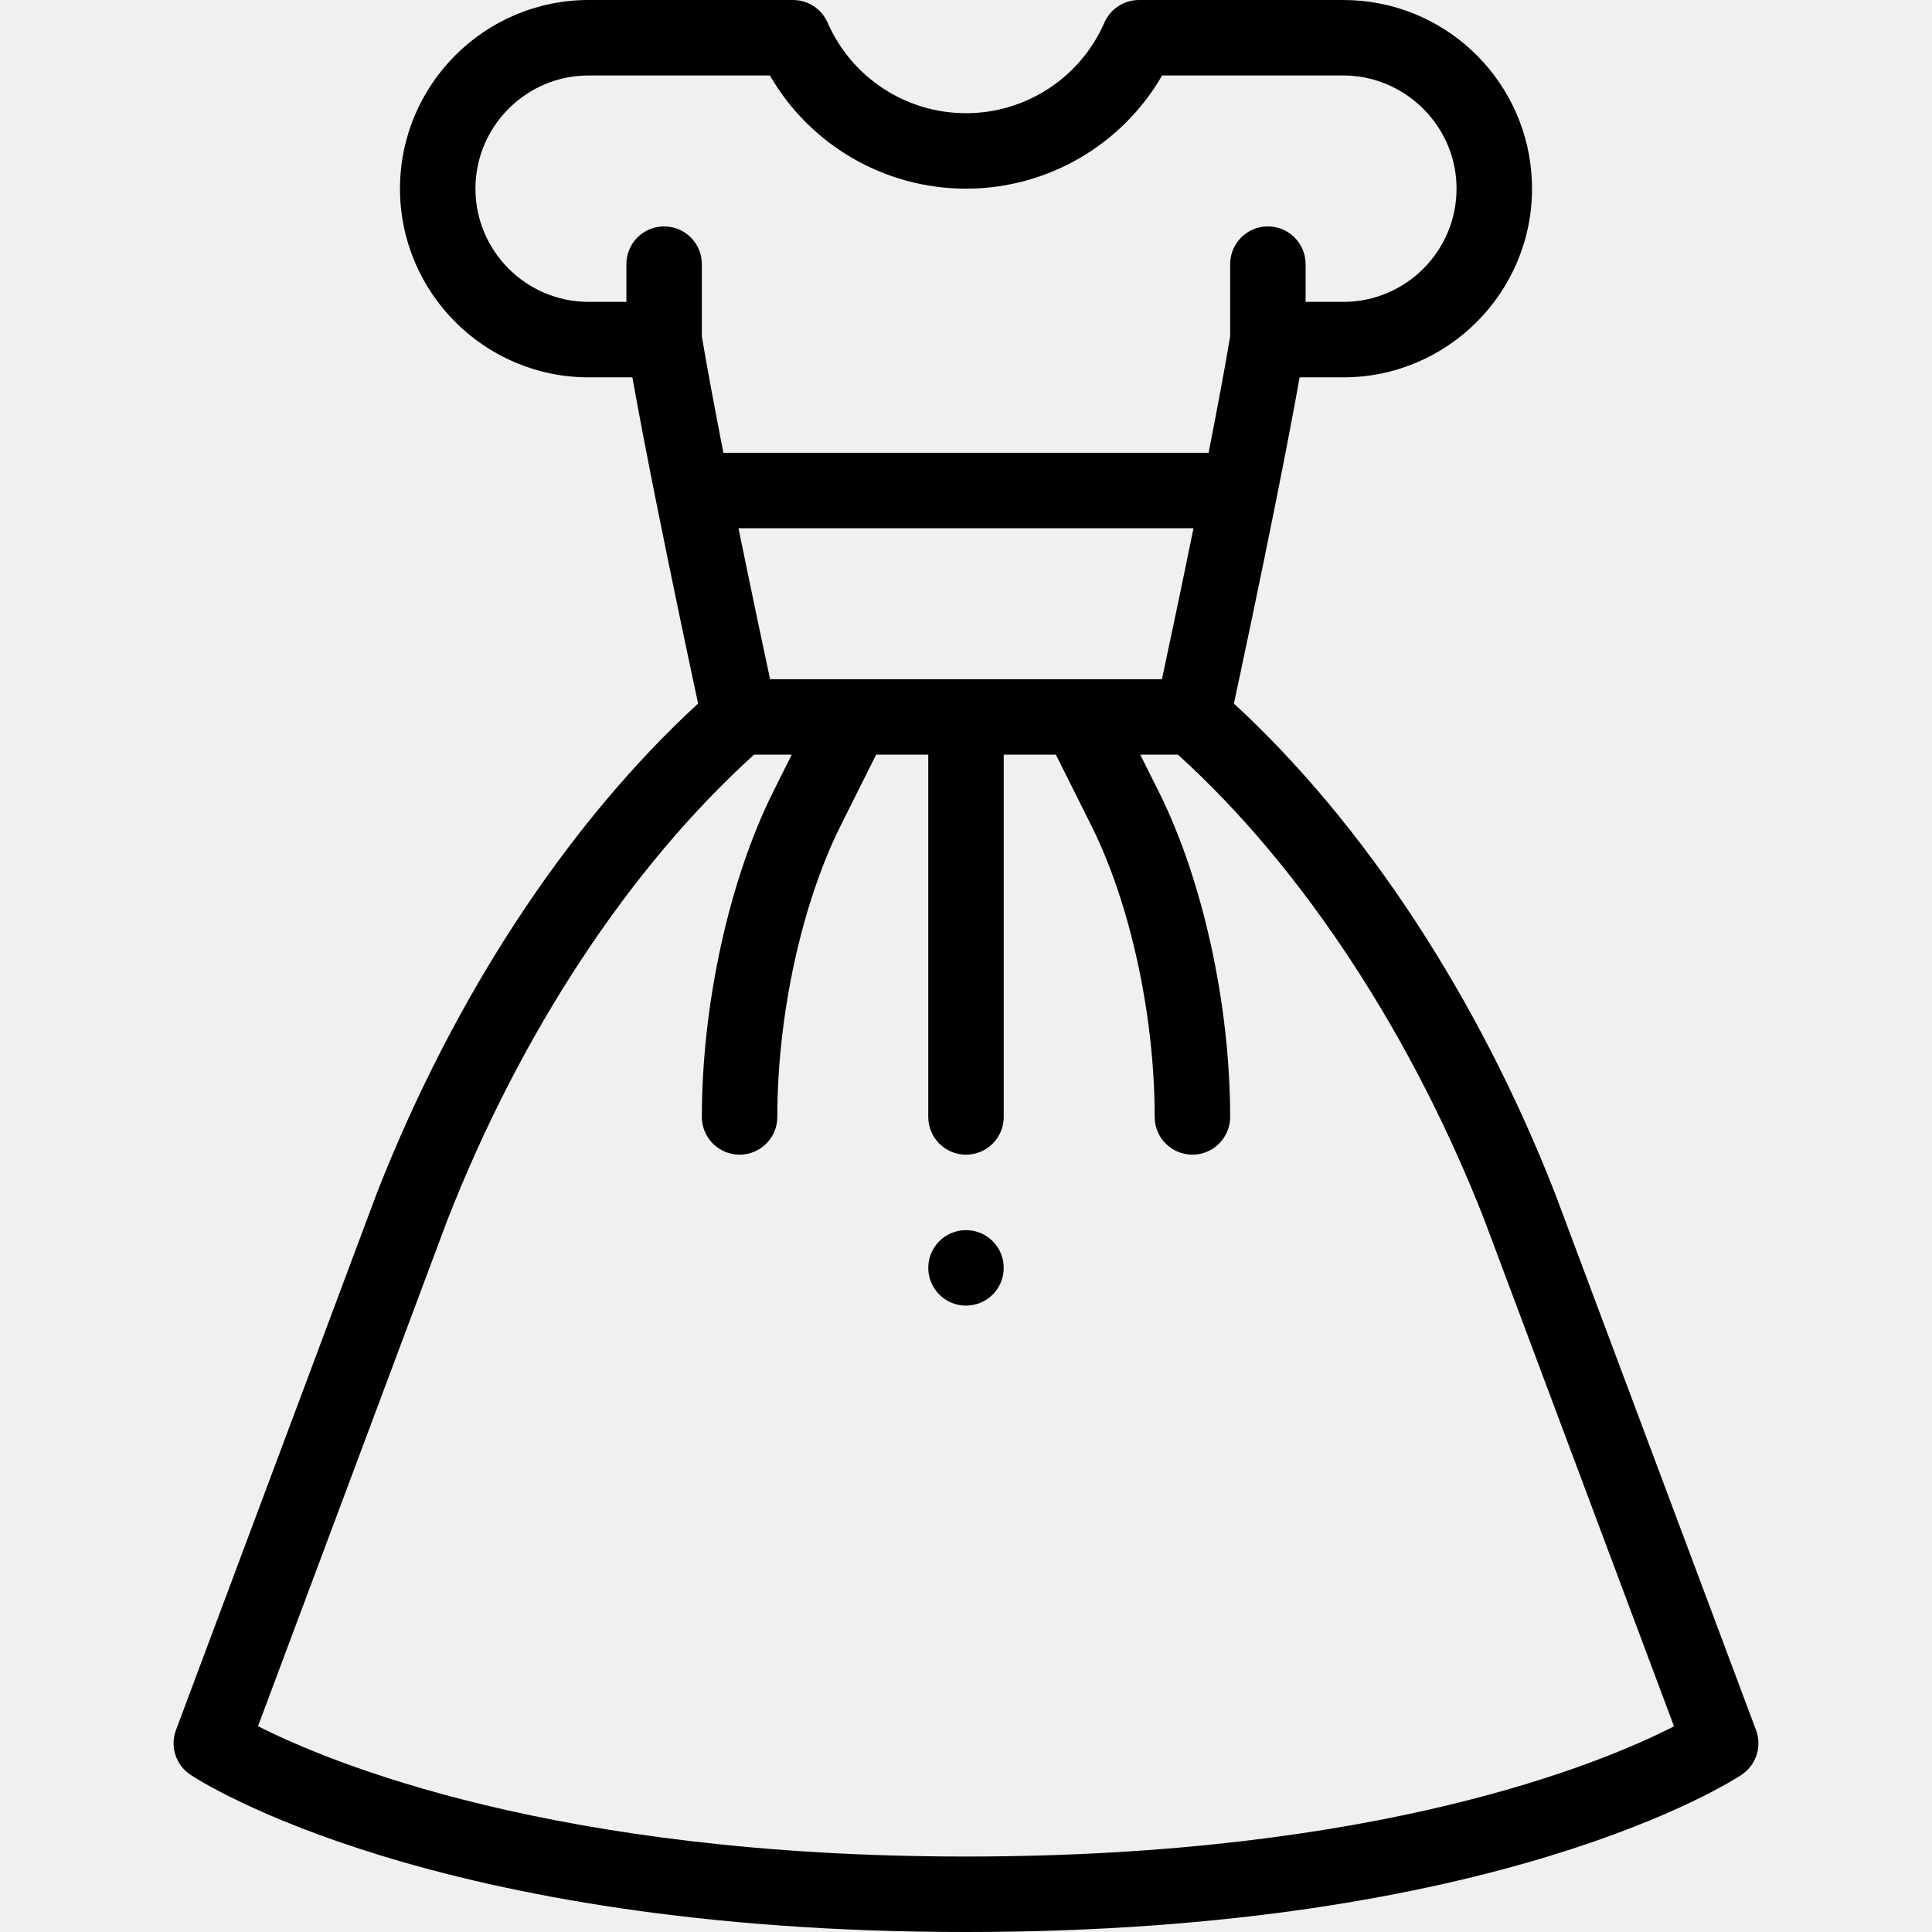
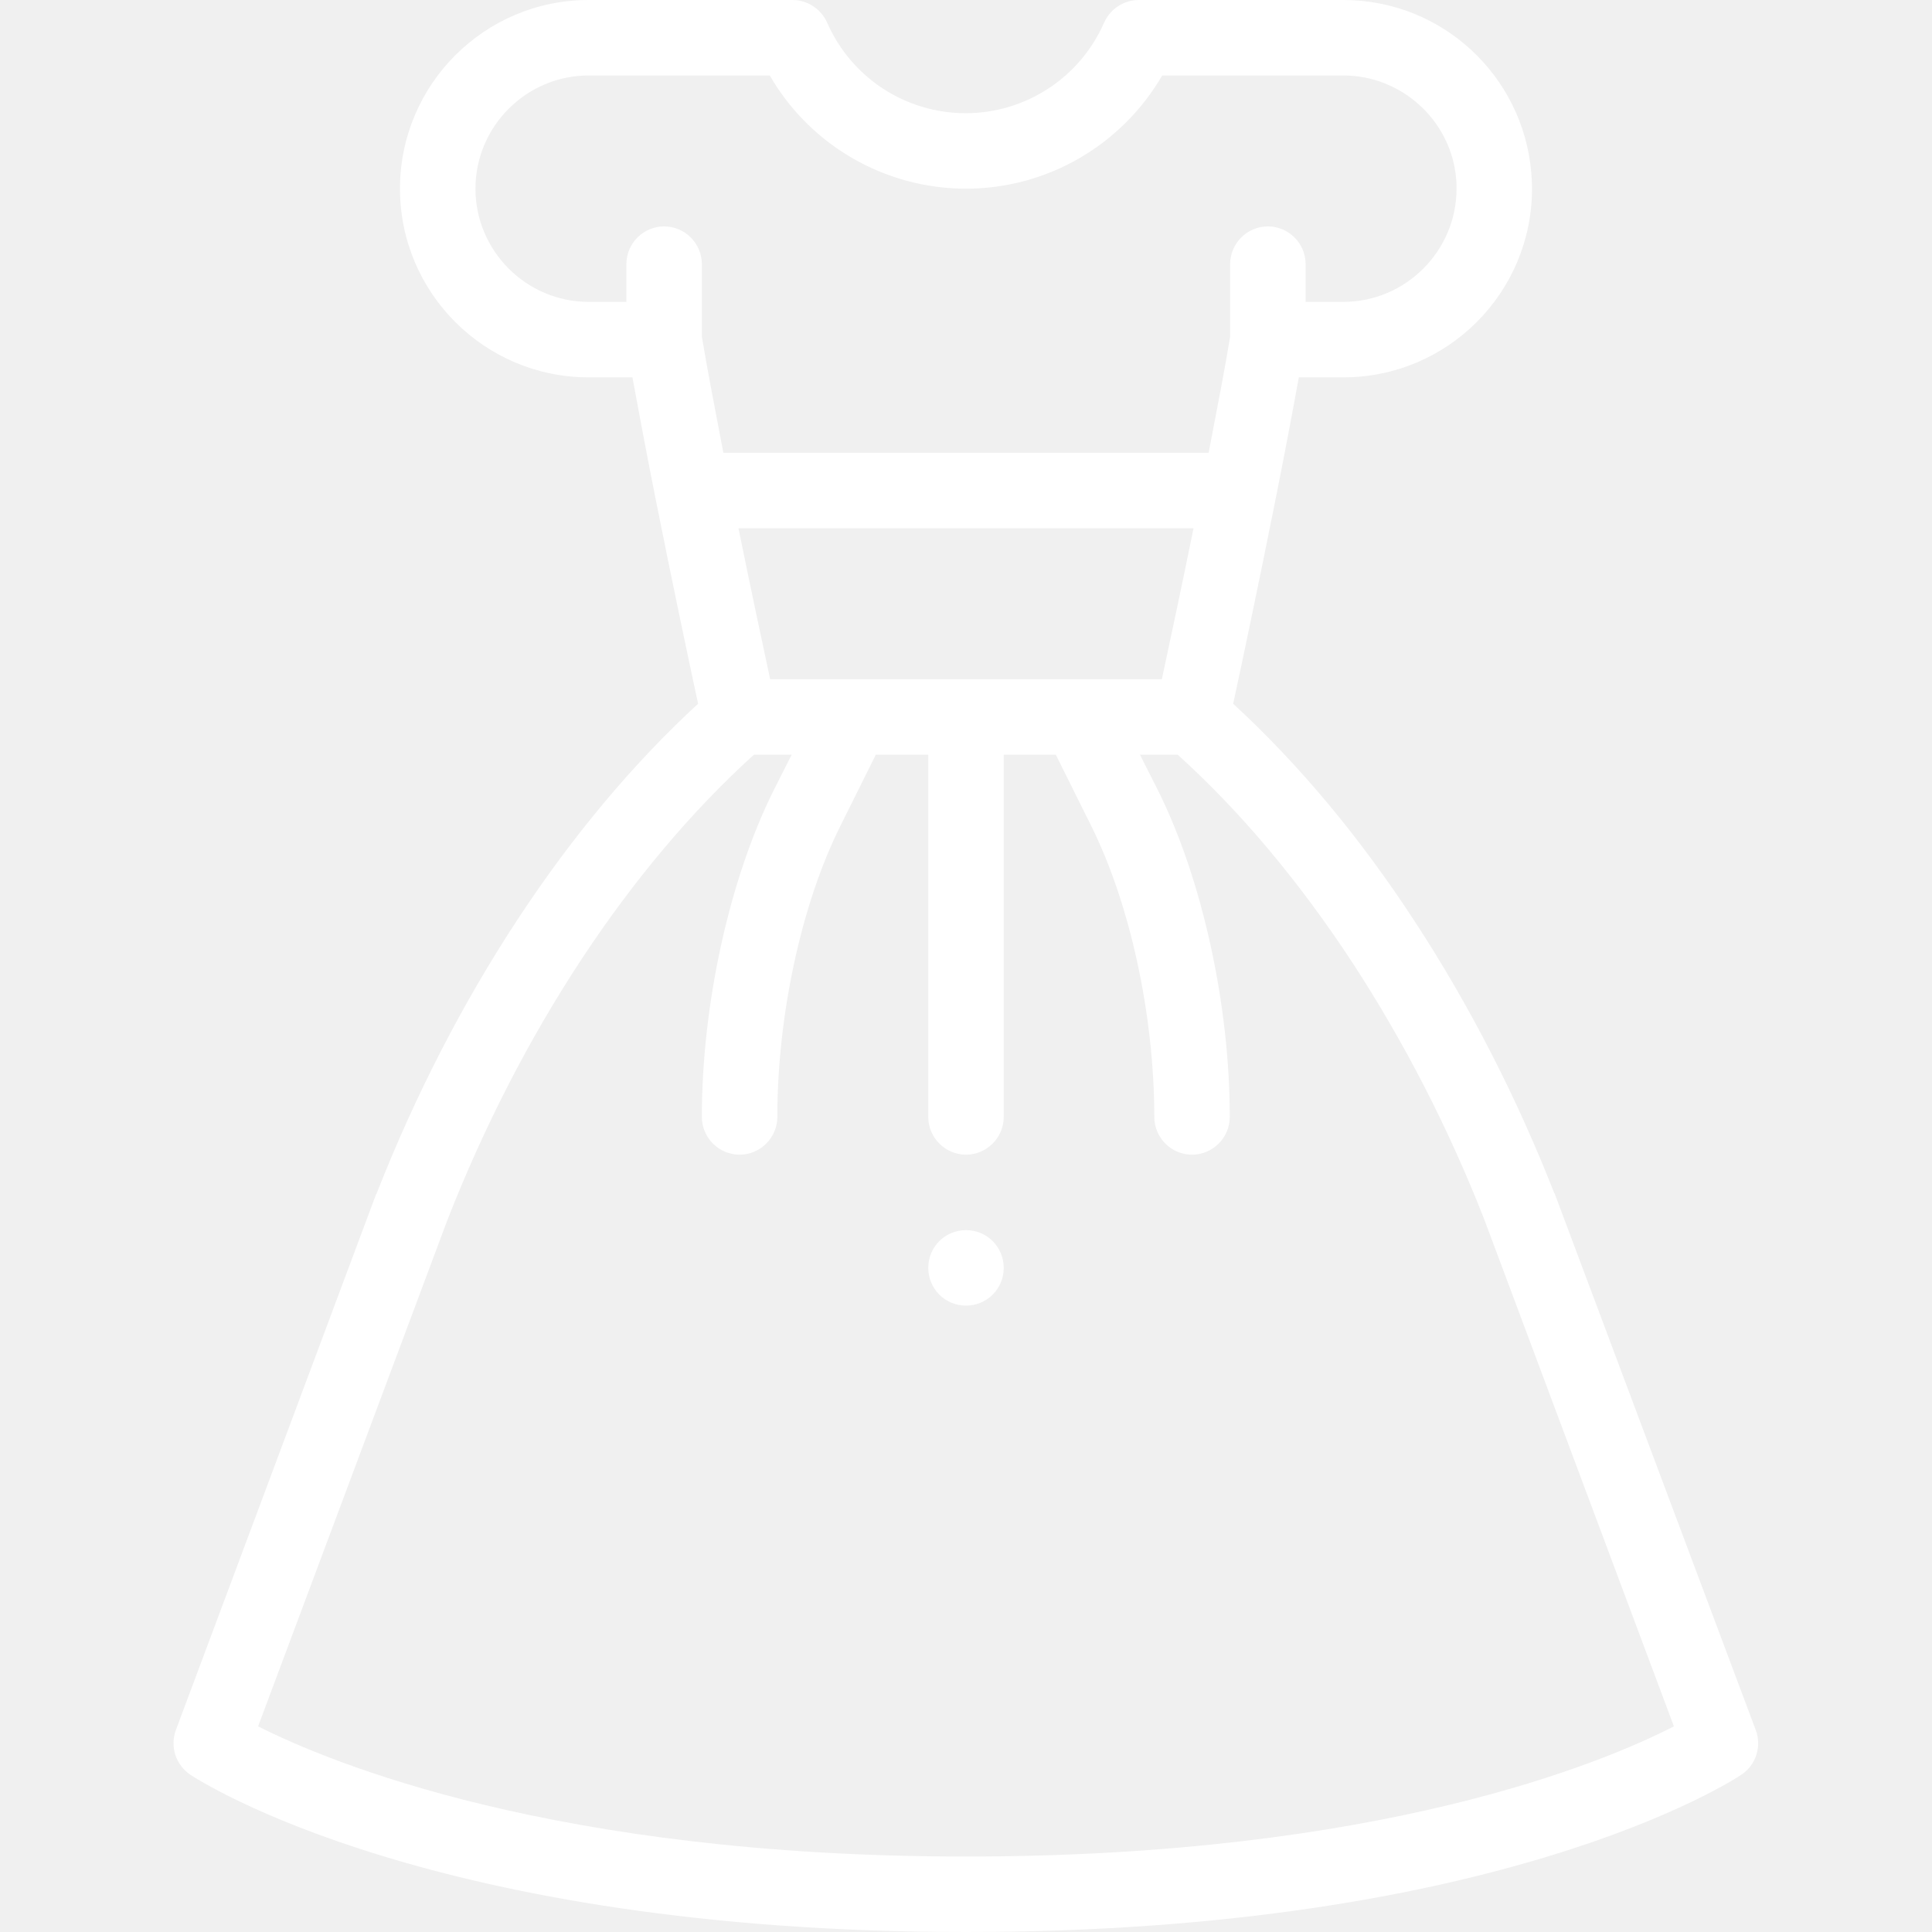
- <svg xmlns="http://www.w3.org/2000/svg" viewBox="-46 0 512 512">
-   <path d="m210.02 326c-5.52-.012-10.008 4.449-10.02 9.98-.008 5.52 4.449 10.008 9.98 10.02 5.52.012 10.012-4.449 10.02-9.98.012-5.52-4.449-10.008-9.98-10.02zm0 0" />
-   <path d="m53.836 316.289c-.016.047-.035.094-.051.137l-53.152 142.07c-1.625 4.352-.043 9.246 3.82 11.824 2.555 1.703 64.145 41.68 205.547 41.68s202.996-39.977 205.547-41.68c3.867-2.578 5.449-7.477 3.82-11.828l-53.273-142.238c-.016-.047-.031-.094-.051-.137-9.992-25.547-22.406-49.742-36.891-71.91-14.625-22.363-30.809-41.762-48.156-57.754 2.176-10.145 6.914-32.422 11.32-54.5 2.496-12.52 4.539-23.223 6.098-31.953h11.586c27.57 0 50-22.43 50-50 0-1.445-.062-2.902-.184-4.297-2.176-25.609-23.645-45.703-49.816-45.703h-54.16c-3.973 0-7.57 2.355-9.164 5.996-6.371 14.582-20.77 24.004-36.676 24.004s-30.301-9.422-36.676-24.004c-1.59-3.641-5.191-5.996-9.164-5.996h-54.16c-27.57 0-50 22.43-50 50s22.43 50 50 50h11.586c1.562 8.73 3.605 19.438 6.098 31.957 4.406 22.07 9.145 44.34 11.32 54.488-34.703 31.926-64.84 77.824-85.168 129.844zm258.574-61.141c13.723 21 25.492 43.941 34.98 68.188l50.242 134.156c-18.938 9.695-78.129 34.508-187.633 34.508-108.93 0-168.562-24.871-187.625-34.543l50.117-133.953c19.488-49.852 48.297-93.578 81.324-123.504h10.004l-4.871 9.746c-11.688 23.363-18.949 56.414-18.949 86.254 0 5.523 4.477 10 10 10s10-4.477 10-10c0-26.926 6.449-56.551 16.836-77.309l9.344-18.691h13.82v96c0 5.523 4.477 10 10 10s10-4.477 10-10v-96h13.82l9.348 18.691c10.383 20.758 16.832 50.383 16.832 77.309 0 5.523 4.477 10 10 10s10-4.477 10-10c0-29.84-7.258-62.891-18.945-86.254l-4.875-9.746h10.004c16.613 15.082 32.148 33.617 46.227 55.148zm-50.488-75.148h-103.844c-1.875-8.754-5.066-23.816-8.367-40.012h120.578c-3.301 16.195-6.492 31.258-8.367 40.012zm-181.922-130c0-16.543 13.457-30 30-30h48.027c10.637 18.418 30.379 30 51.973 30 21.598 0 41.336-11.582 51.977-30h48.023c15.453 0 28.582 12.035 29.891 27.426.074.844.109 1.711.109 2.574 0 16.543-13.457 30-30 30h-10v-10c0-5.523-4.477-10-10-10s-10 4.477-10 10v19.164c-1.34 7.969-3.254 18.312-5.707 30.836h-128.586c-2.449-12.523-4.367-22.867-5.707-30.836v-19.164c0-5.523-4.477-10-10-10s-10 4.477-10 10v10h-10c-16.543 0-30-13.457-30-30zm0 0" />
+ <svg xmlns="http://www.w3.org/2000/svg" version="1.1" id="Layer_1" x="0px" y="0px" viewBox="0 0 512 512" style="enable-background:new 0 0 512 512;" xml:space="preserve">
+   <style type="text/css">
+ 	.st0{fill:#FFFFFF;}
+ </style>
+   <path class="st0" d="M256,326c-5.5,0-10,4.4-10,10c0,5.5,4.4,10,10,10c5.5,0,10-4.4,10-10C266,330.5,261.6,326,256,326z" />
+   <path class="st0" d="M99.8,316.3c0,0,0,0.1-0.1,0.1L46.6,458.5c-1.6,4.4,0,9.2,3.8,11.8C53,472,114.6,512,256,512s203-40,205.5-41.7  c3.9-2.6,5.4-7.5,3.8-11.8l-53.3-142.2c0,0,0-0.1-0.1-0.1c-10-25.5-22.4-49.7-36.9-71.9c-14.6-22.4-30.8-41.8-48.2-57.8  c2.2-10.1,6.9-32.4,11.3-54.5c2.5-12.5,4.5-23.2,6.1-32H356c27.6,0,50-22.4,50-50c0-1.4-0.1-2.9-0.2-4.3C403.6,20.1,382.2,0,356,0  h-54.2c-4,0-7.6,2.4-9.2,6c-6.4,14.6-20.8,24-36.7,24s-30.3-9.4-36.7-24c-1.6-3.6-5.2-6-9.2-6H156c-27.6,0-50,22.4-50,50  s22.4,50,50,50h11.6c1.6,8.7,3.6,19.4,6.1,32c4.4,22.1,9.1,44.3,11.3,54.5C150.3,218.4,120.2,264.3,99.8,316.3z M358.4,255.1  c13.7,21,25.5,43.9,35,68.2l50.2,134.2C424.7,467.2,365.5,492,256,492c-108.9,0-168.6-24.9-187.6-34.5l50.1-134  c19.5-49.9,48.3-93.6,81.3-123.5h10l-4.9,9.7C193.3,233.1,186,266.2,186,296c0,5.5,4.5,10,10,10s10-4.5,10-10  c0-26.9,6.4-56.6,16.8-77.3l9.3-18.7H246v96c0,5.5,4.5,10,10,10s10-4.5,10-10v-96h13.8l9.3,18.7c10.4,20.8,16.8,50.4,16.8,77.3  c0,5.5,4.5,10,10,10s10-4.5,10-10c0-29.8-7.3-62.9-18.9-86.3l-4.9-9.7h10C328.8,215.1,344.3,233.6,358.4,255.1z M307.9,180H204.1  c-1.9-8.8-5.1-23.8-8.4-40h120.6C313,156.2,309.8,171.2,307.9,180z M126,50c0-16.5,13.5-30,30-30h48c10.6,18.4,30.4,30,52,30  c21.6,0,41.3-11.6,52-30h48c15.5,0,28.6,12,29.9,27.4c0.1,0.8,0.1,1.7,0.1,2.6c0,16.5-13.5,30-30,30h-10V70c0-5.5-4.5-10-10-10  s-10,4.5-10,10v19.2c-1.3,8-3.3,18.3-5.7,30.8H191.7c-2.4-12.5-4.4-22.9-5.7-30.8V70c0-5.5-4.5-10-10-10s-10,4.5-10,10v10h-10  C139.5,80,126,66.5,126,50z" />
</svg>
